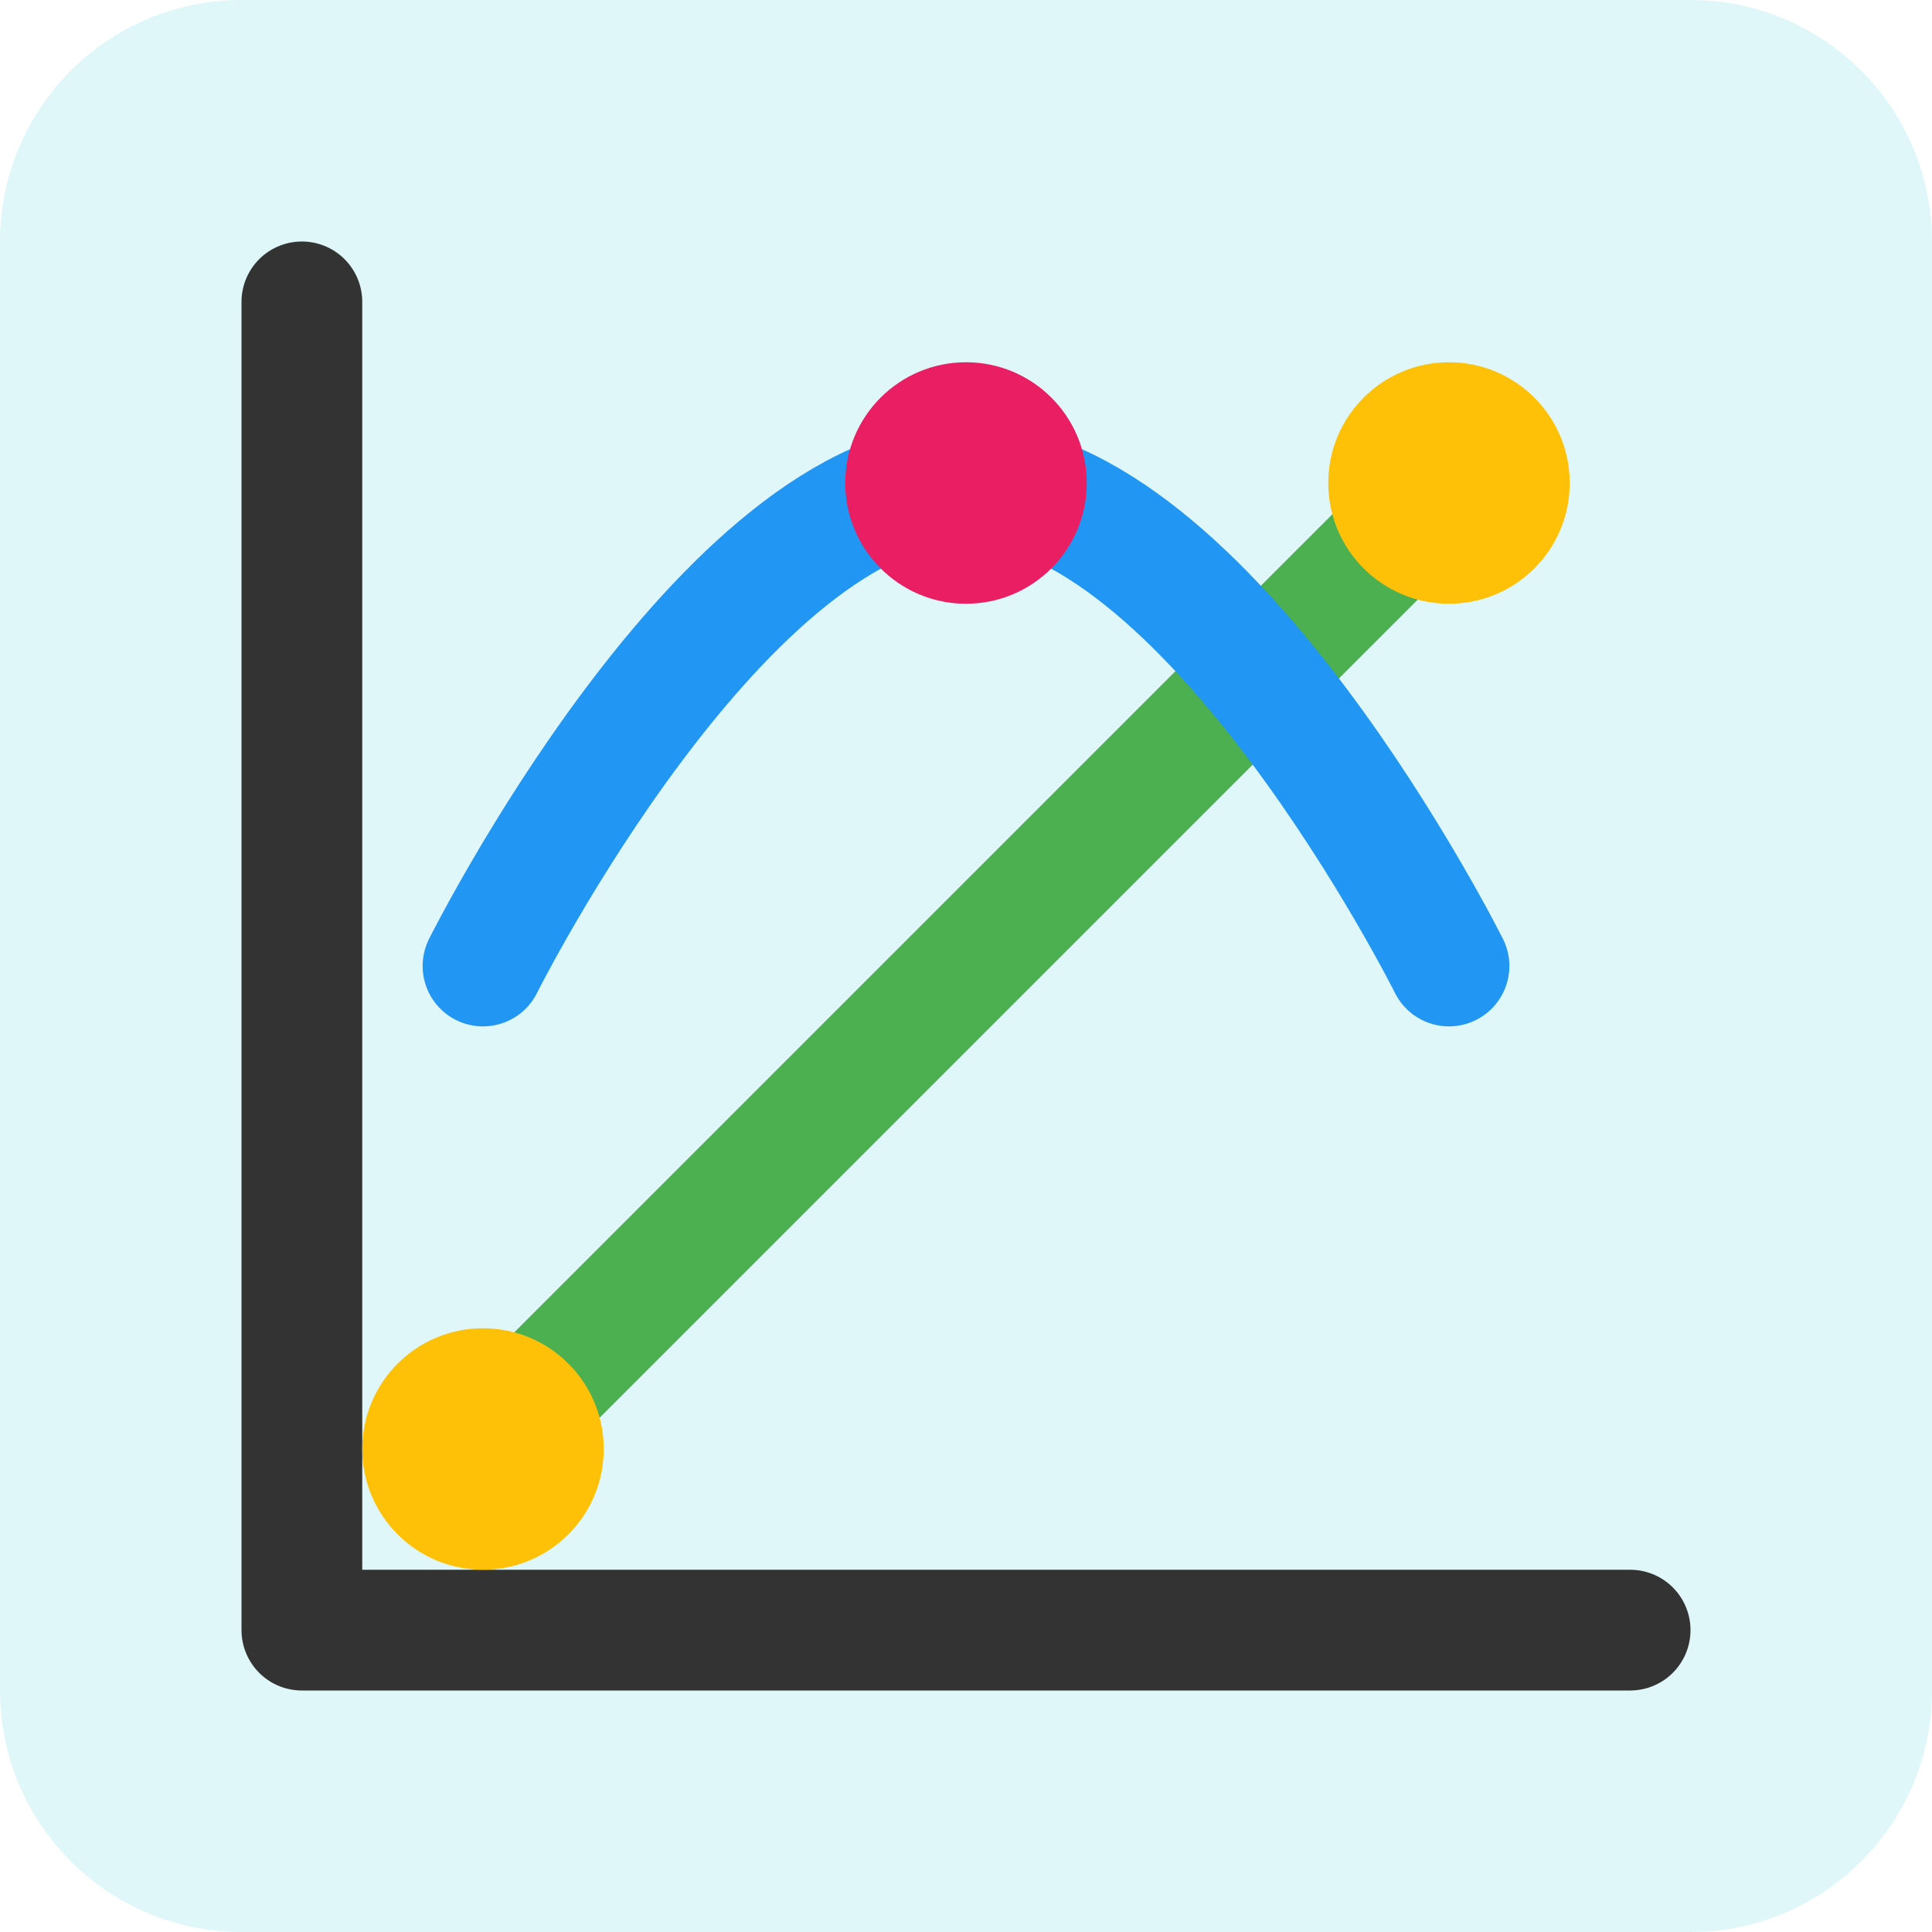
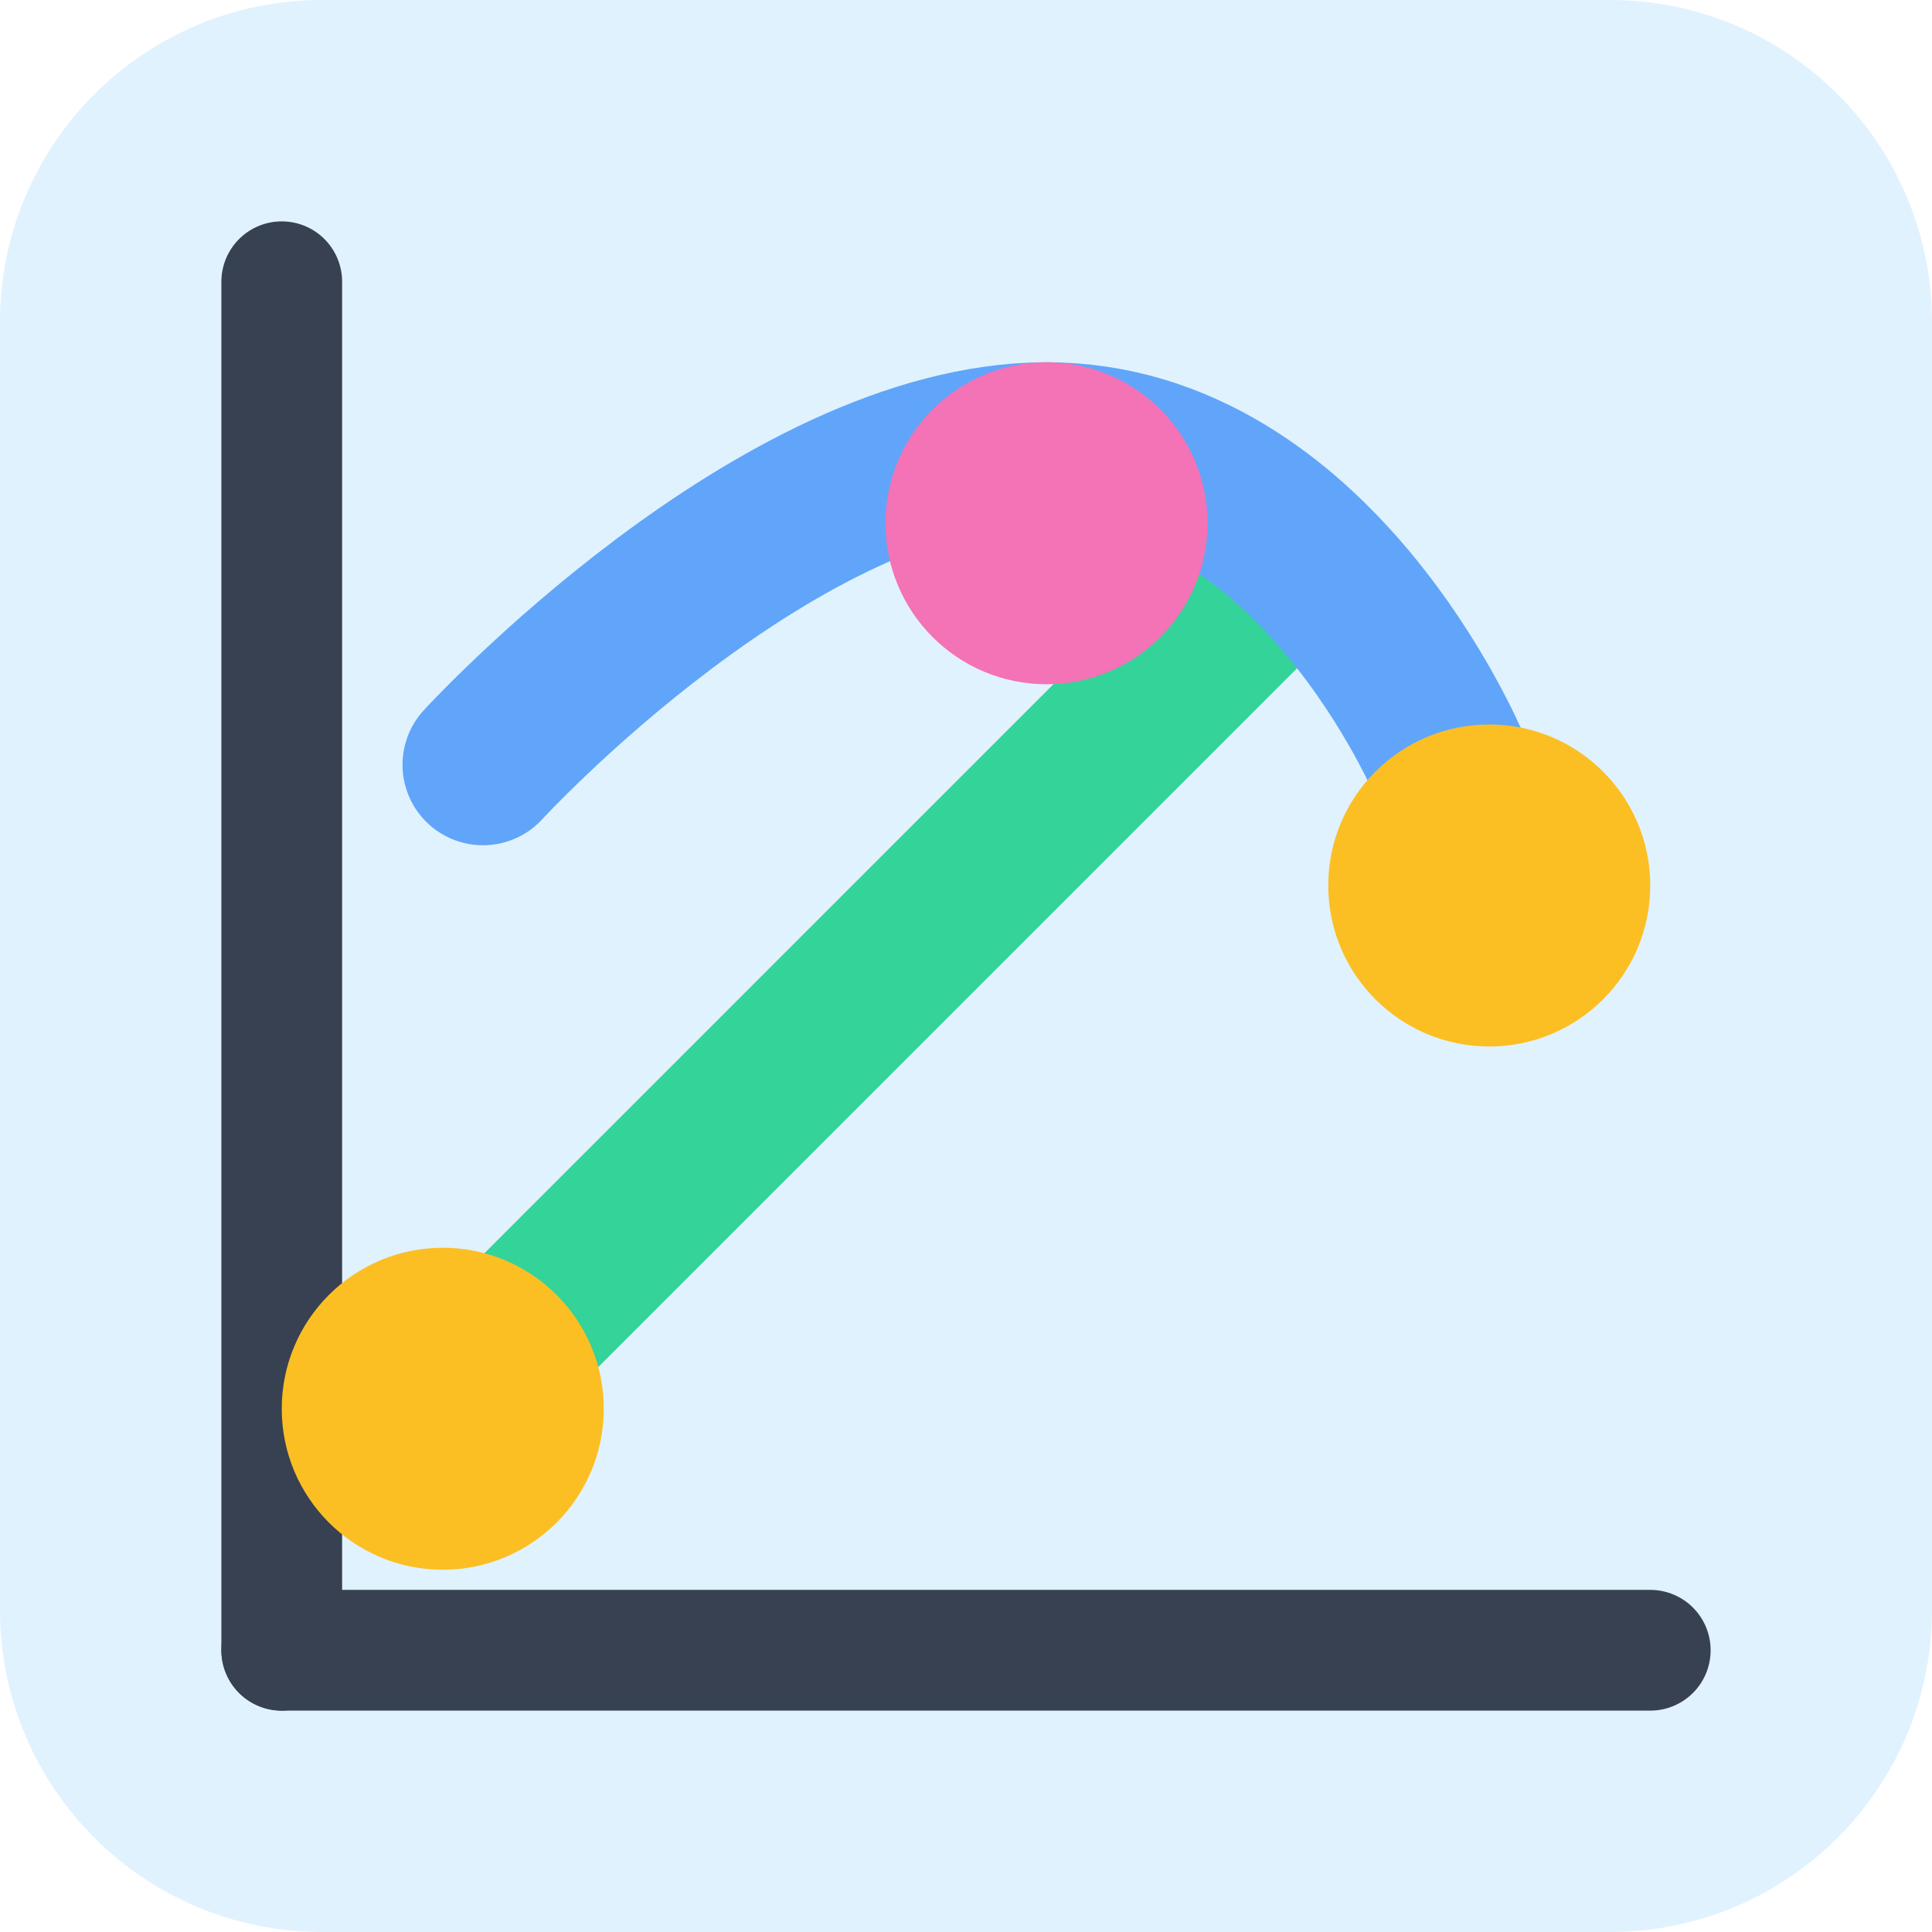
- <svg xmlns="http://www.w3.org/2000/svg" width="64" height="64" viewBox="0 0 64 64" fill="none">
-   <rect width="64" height="64" rx="8" fill="#E0F7FA" />
-   <path d="M10 10L10 54L54 54" stroke="#333333" stroke-width="4" stroke-linecap="round" stroke-linejoin="round" />
-   <path d="M16 48L48 16" stroke="#4CAF50" stroke-width="4" stroke-linecap="round" stroke-linejoin="round" />
-   <path d="M16 32C16 32 24 16 32 16C40 16 48 32 48 32" stroke="#2196F3" stroke-width="4" stroke-linecap="round" stroke-linejoin="round" />
-   <circle cx="16" cy="48" r="4" fill="#FFC107" />
-   <circle cx="48" cy="16" r="4" fill="#FFC107" />
-   <circle cx="32" cy="16" r="4" fill="#E91E63" />
+ <svg xmlns="http://www.w3.org/2000/svg" viewBox="0 0 48 48" fill="none">
+   <rect width="48" height="48" rx="8" fill="#E0F2FE" />
+   <path d="M7 41H41" stroke="#374151" stroke-width="3" stroke-linecap="round" stroke-linejoin="round" />
+   <path d="M7 41V7" stroke="#374151" stroke-width="3" stroke-linecap="round" stroke-linejoin="round" />
+   <path d="M11 35L31 15" stroke="#34D399" stroke-width="4" stroke-linecap="round" />
+   <path d="M12 19C12 19 19.333 11 26 11C32.667 11 36 19 36 19" stroke="#60A5FA" stroke-width="4" stroke-linecap="round" />
+   <circle cx="11" cy="35" r="4" fill="#FBBF24" />
+   <circle cx="37" cy="22" r="4" fill="#FBBF24" />
+   <circle cx="26" cy="13" r="4" fill="#F472B6" />
</svg>
